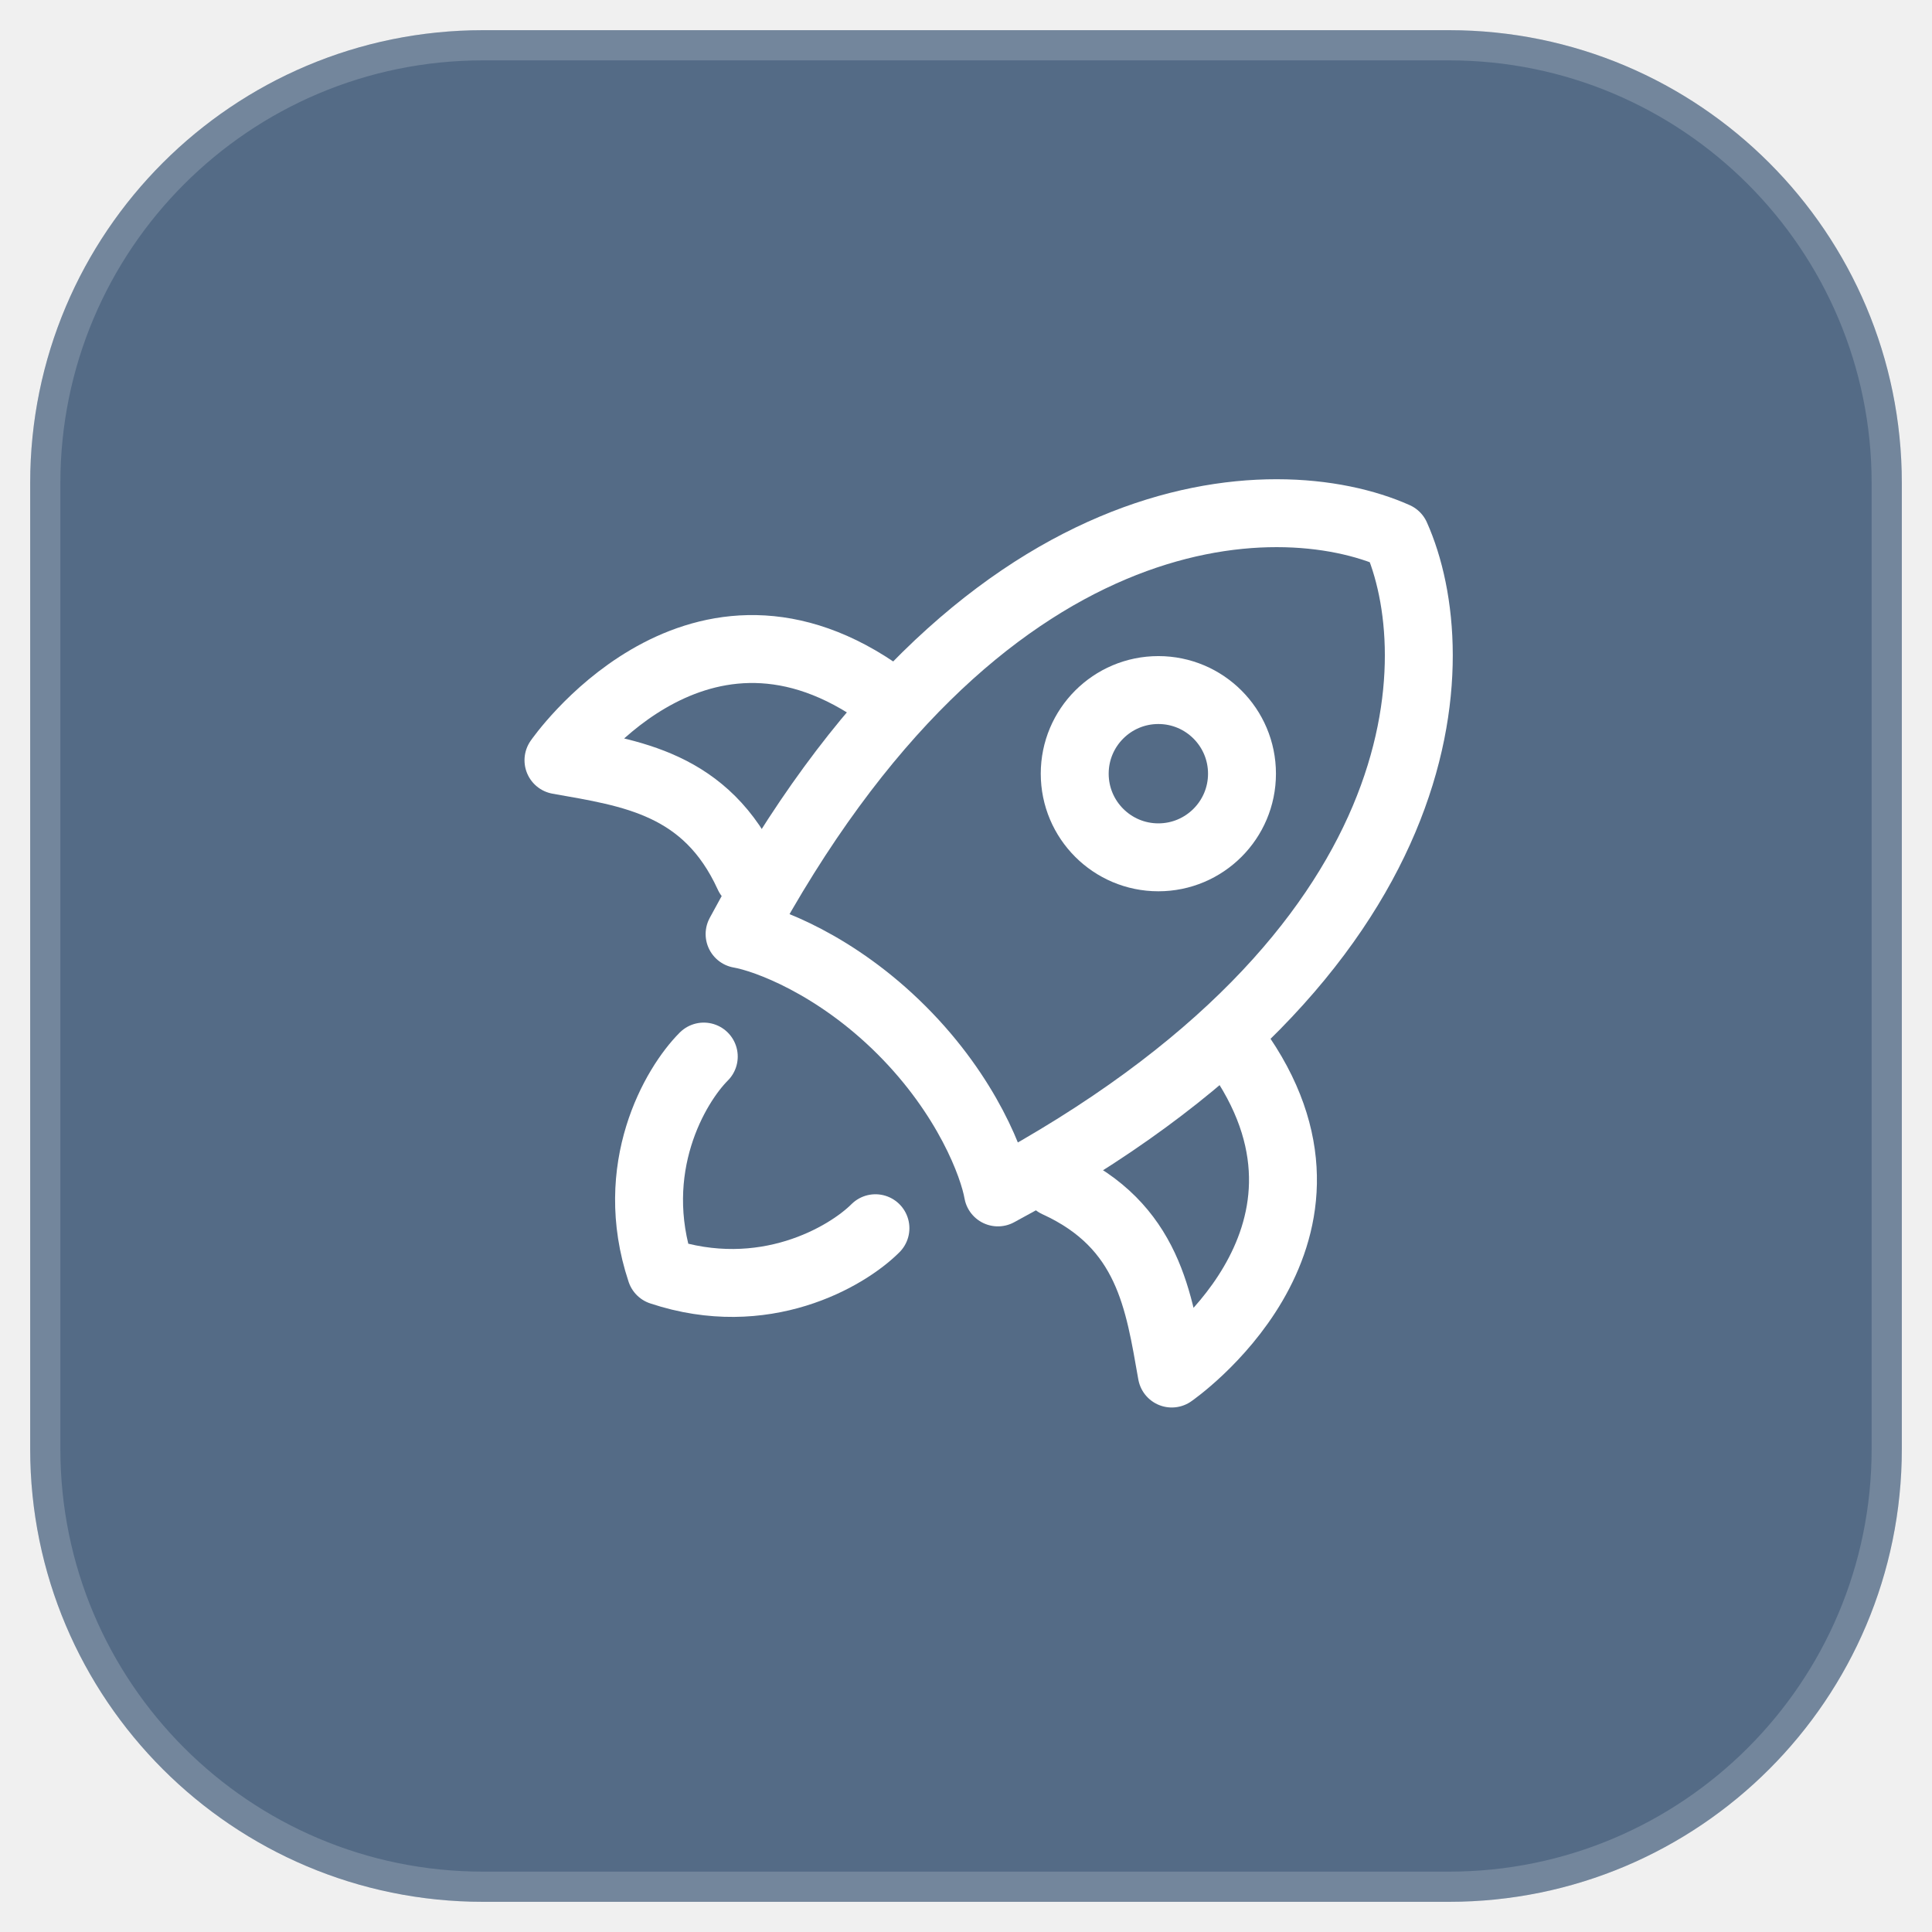
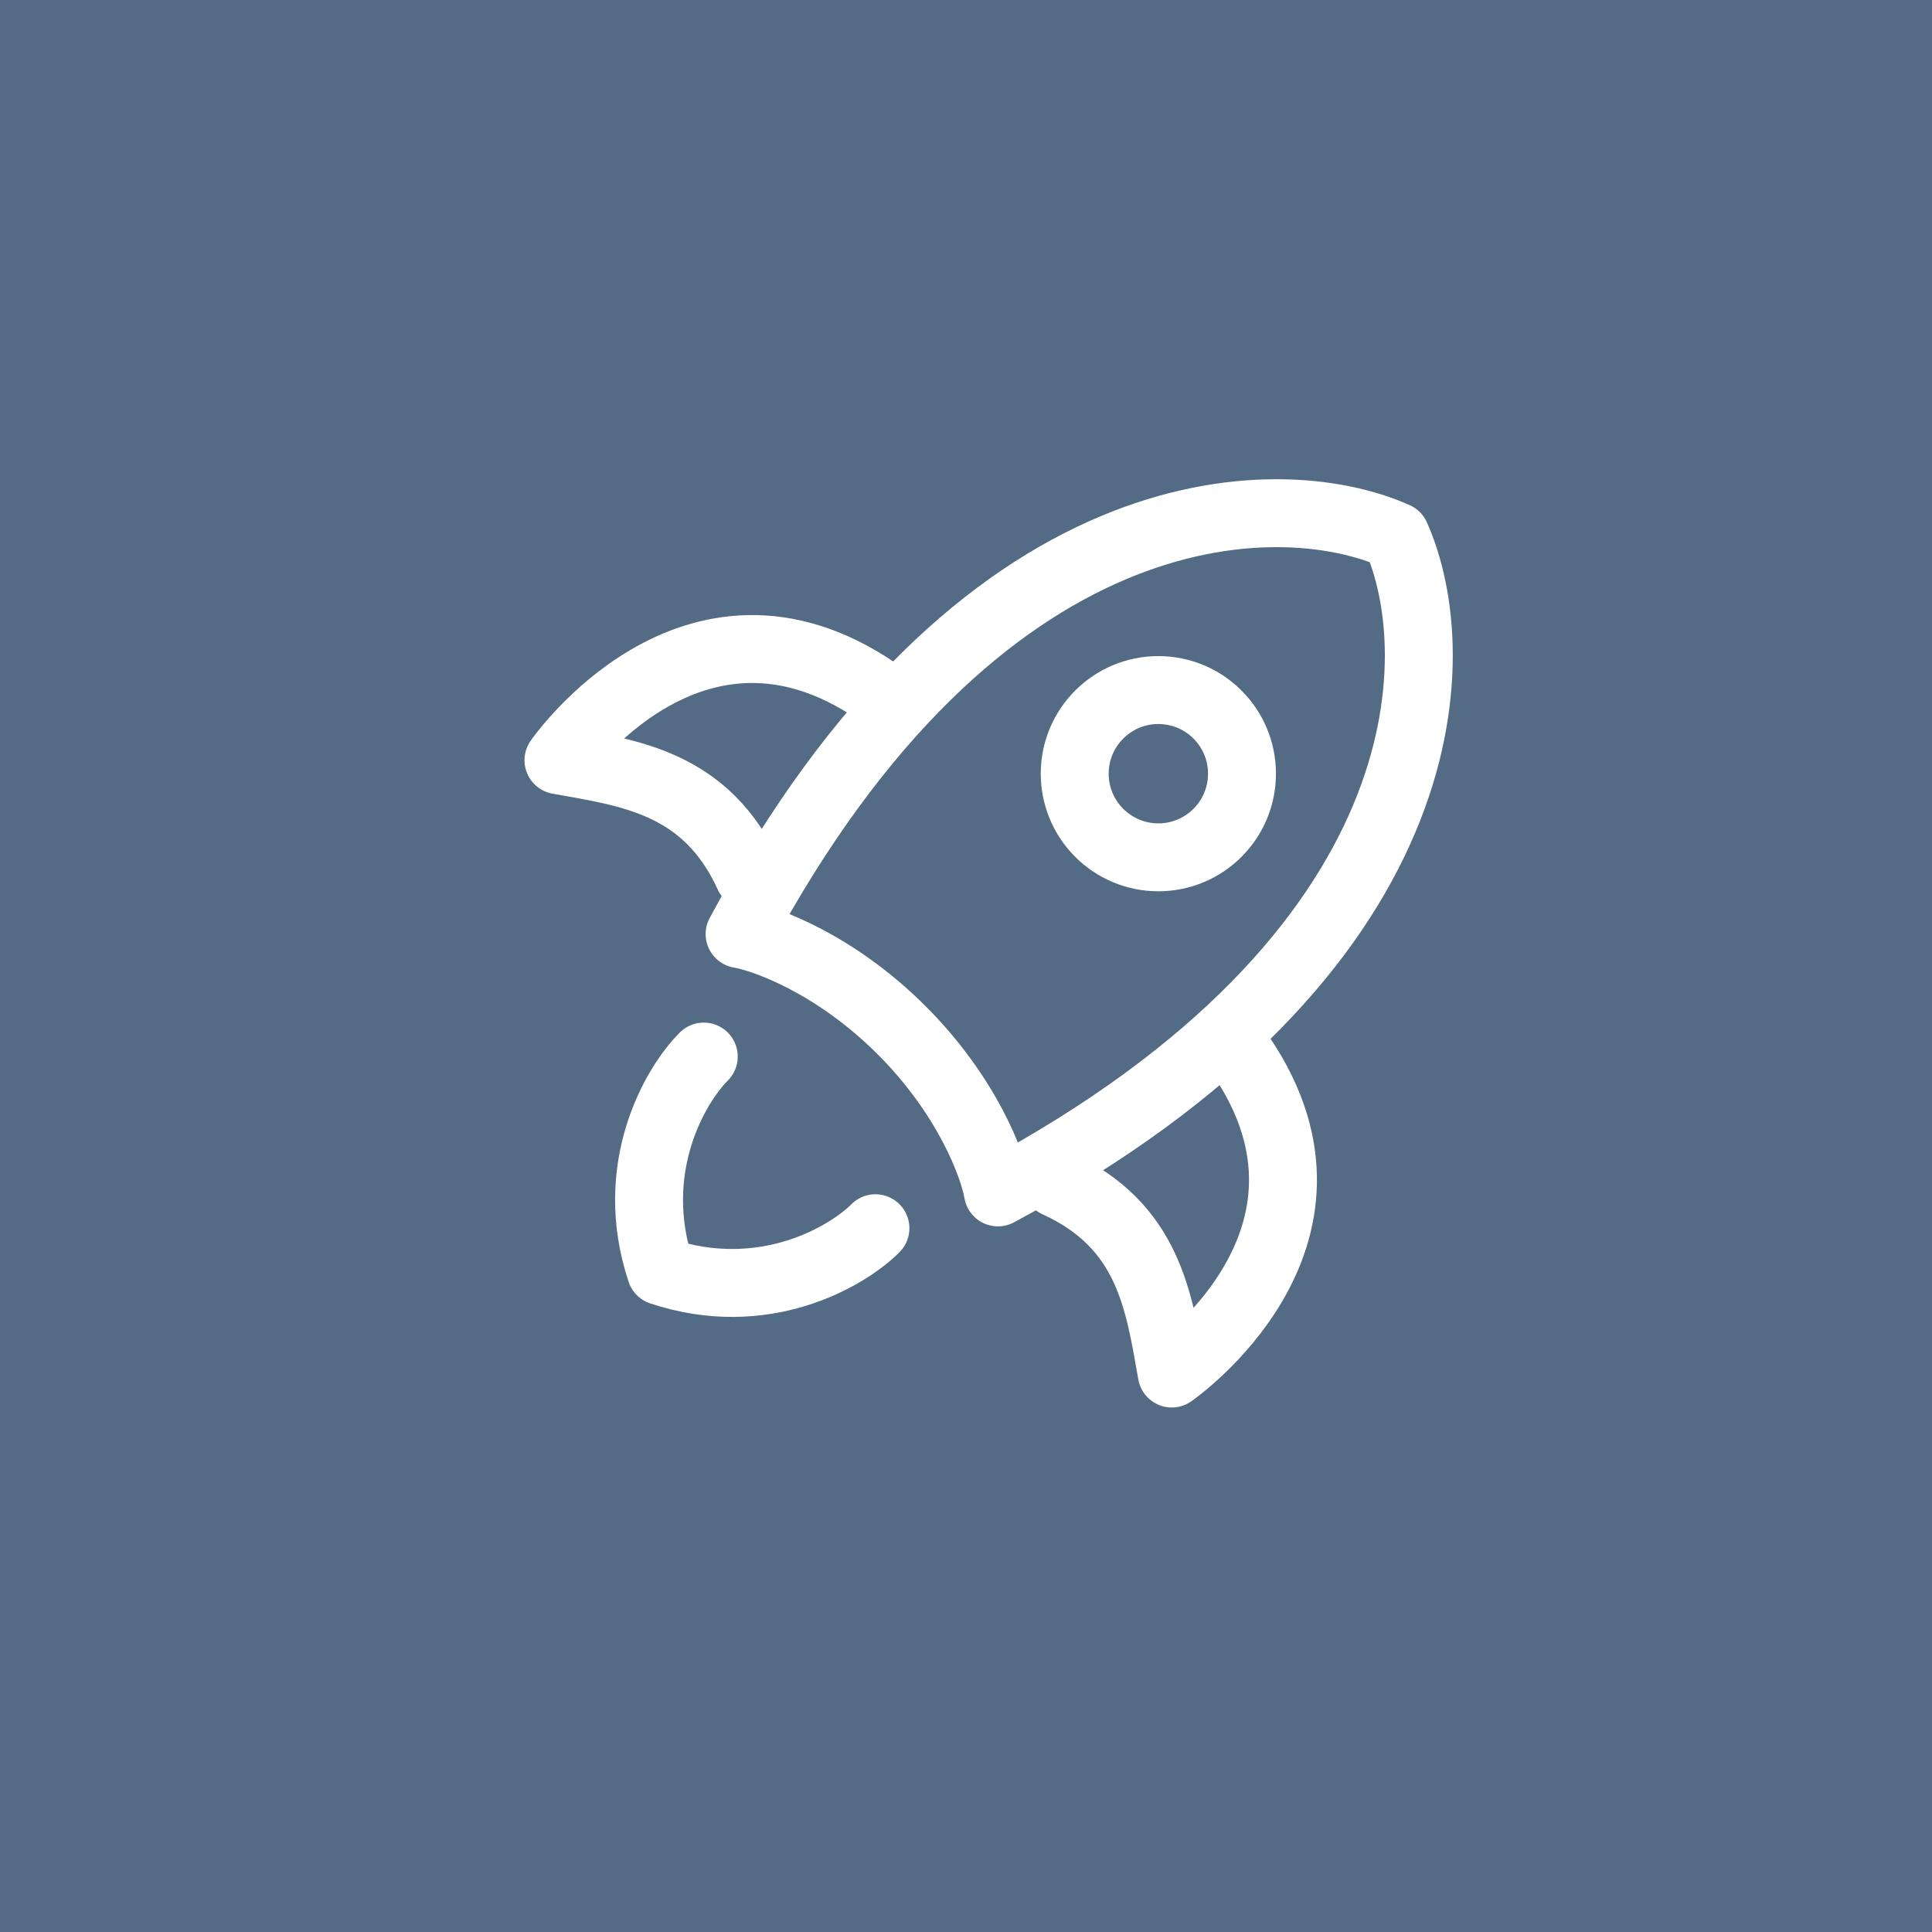
<svg xmlns="http://www.w3.org/2000/svg" width="64" height="64" viewBox="0 0 64 64">
-   <rect x="1" y="1" width="62" height="62" rx="15" fill="#546B86" />
-   <rect x="1.5" y="1.5" width="61" height="61" rx="14.5" fill="none" stroke="#fff" stroke-opacity=".18" />
+   <rect width="64" height="64" fill="#546B86" />
  <g transform="translate(14 14) scale(1.5)" fill="none" color="#fff" stroke-linecap="round" stroke-linejoin="round">
    <path d="M7 11.295C12.284 1.447 18.863 1.333 21.493 2.507C22.667 5.136 22.553 11.716 12.705 17C12.603 16.413 12.035 14.875 10.58 13.42C9.125 11.965 7.587 11.397 7 11.295Z" stroke="currentColor" stroke-linecap="round" stroke-linejoin="round" stroke-width="1.5" />
    <path d="M14 16.8C16.043 17.733 16.261 19.407 16.544 21C16.544 21 20.822 18.048 18.086 14" stroke="currentColor" stroke-linecap="round" stroke-linejoin="round" stroke-width="1.5" />
    <path d="M7.2 10C6.267 7.957 4.593 7.739 3 7.456C3 7.456 5.952 3.178 10 5.914" stroke="currentColor" stroke-linecap="round" stroke-linejoin="round" stroke-width="1.5" />
    <path d="M6.209 14C5.577 14.632 4.503 16.464 5.261 18.739C7.536 19.497 9.368 18.423 10 17.791" stroke="currentColor" stroke-linecap="round" stroke-linejoin="round" stroke-width="1.5" />
    <path d="M18.095 7.753C18.095 6.733 17.268 5.906 16.248 5.906C15.228 5.906 14.401 6.733 14.401 7.753C14.401 8.773 15.228 9.6 16.248 9.6C17.268 9.6 18.095 8.773 18.095 7.753Z" stroke="currentColor" stroke-width="1.5" />
  </g>
</svg>
